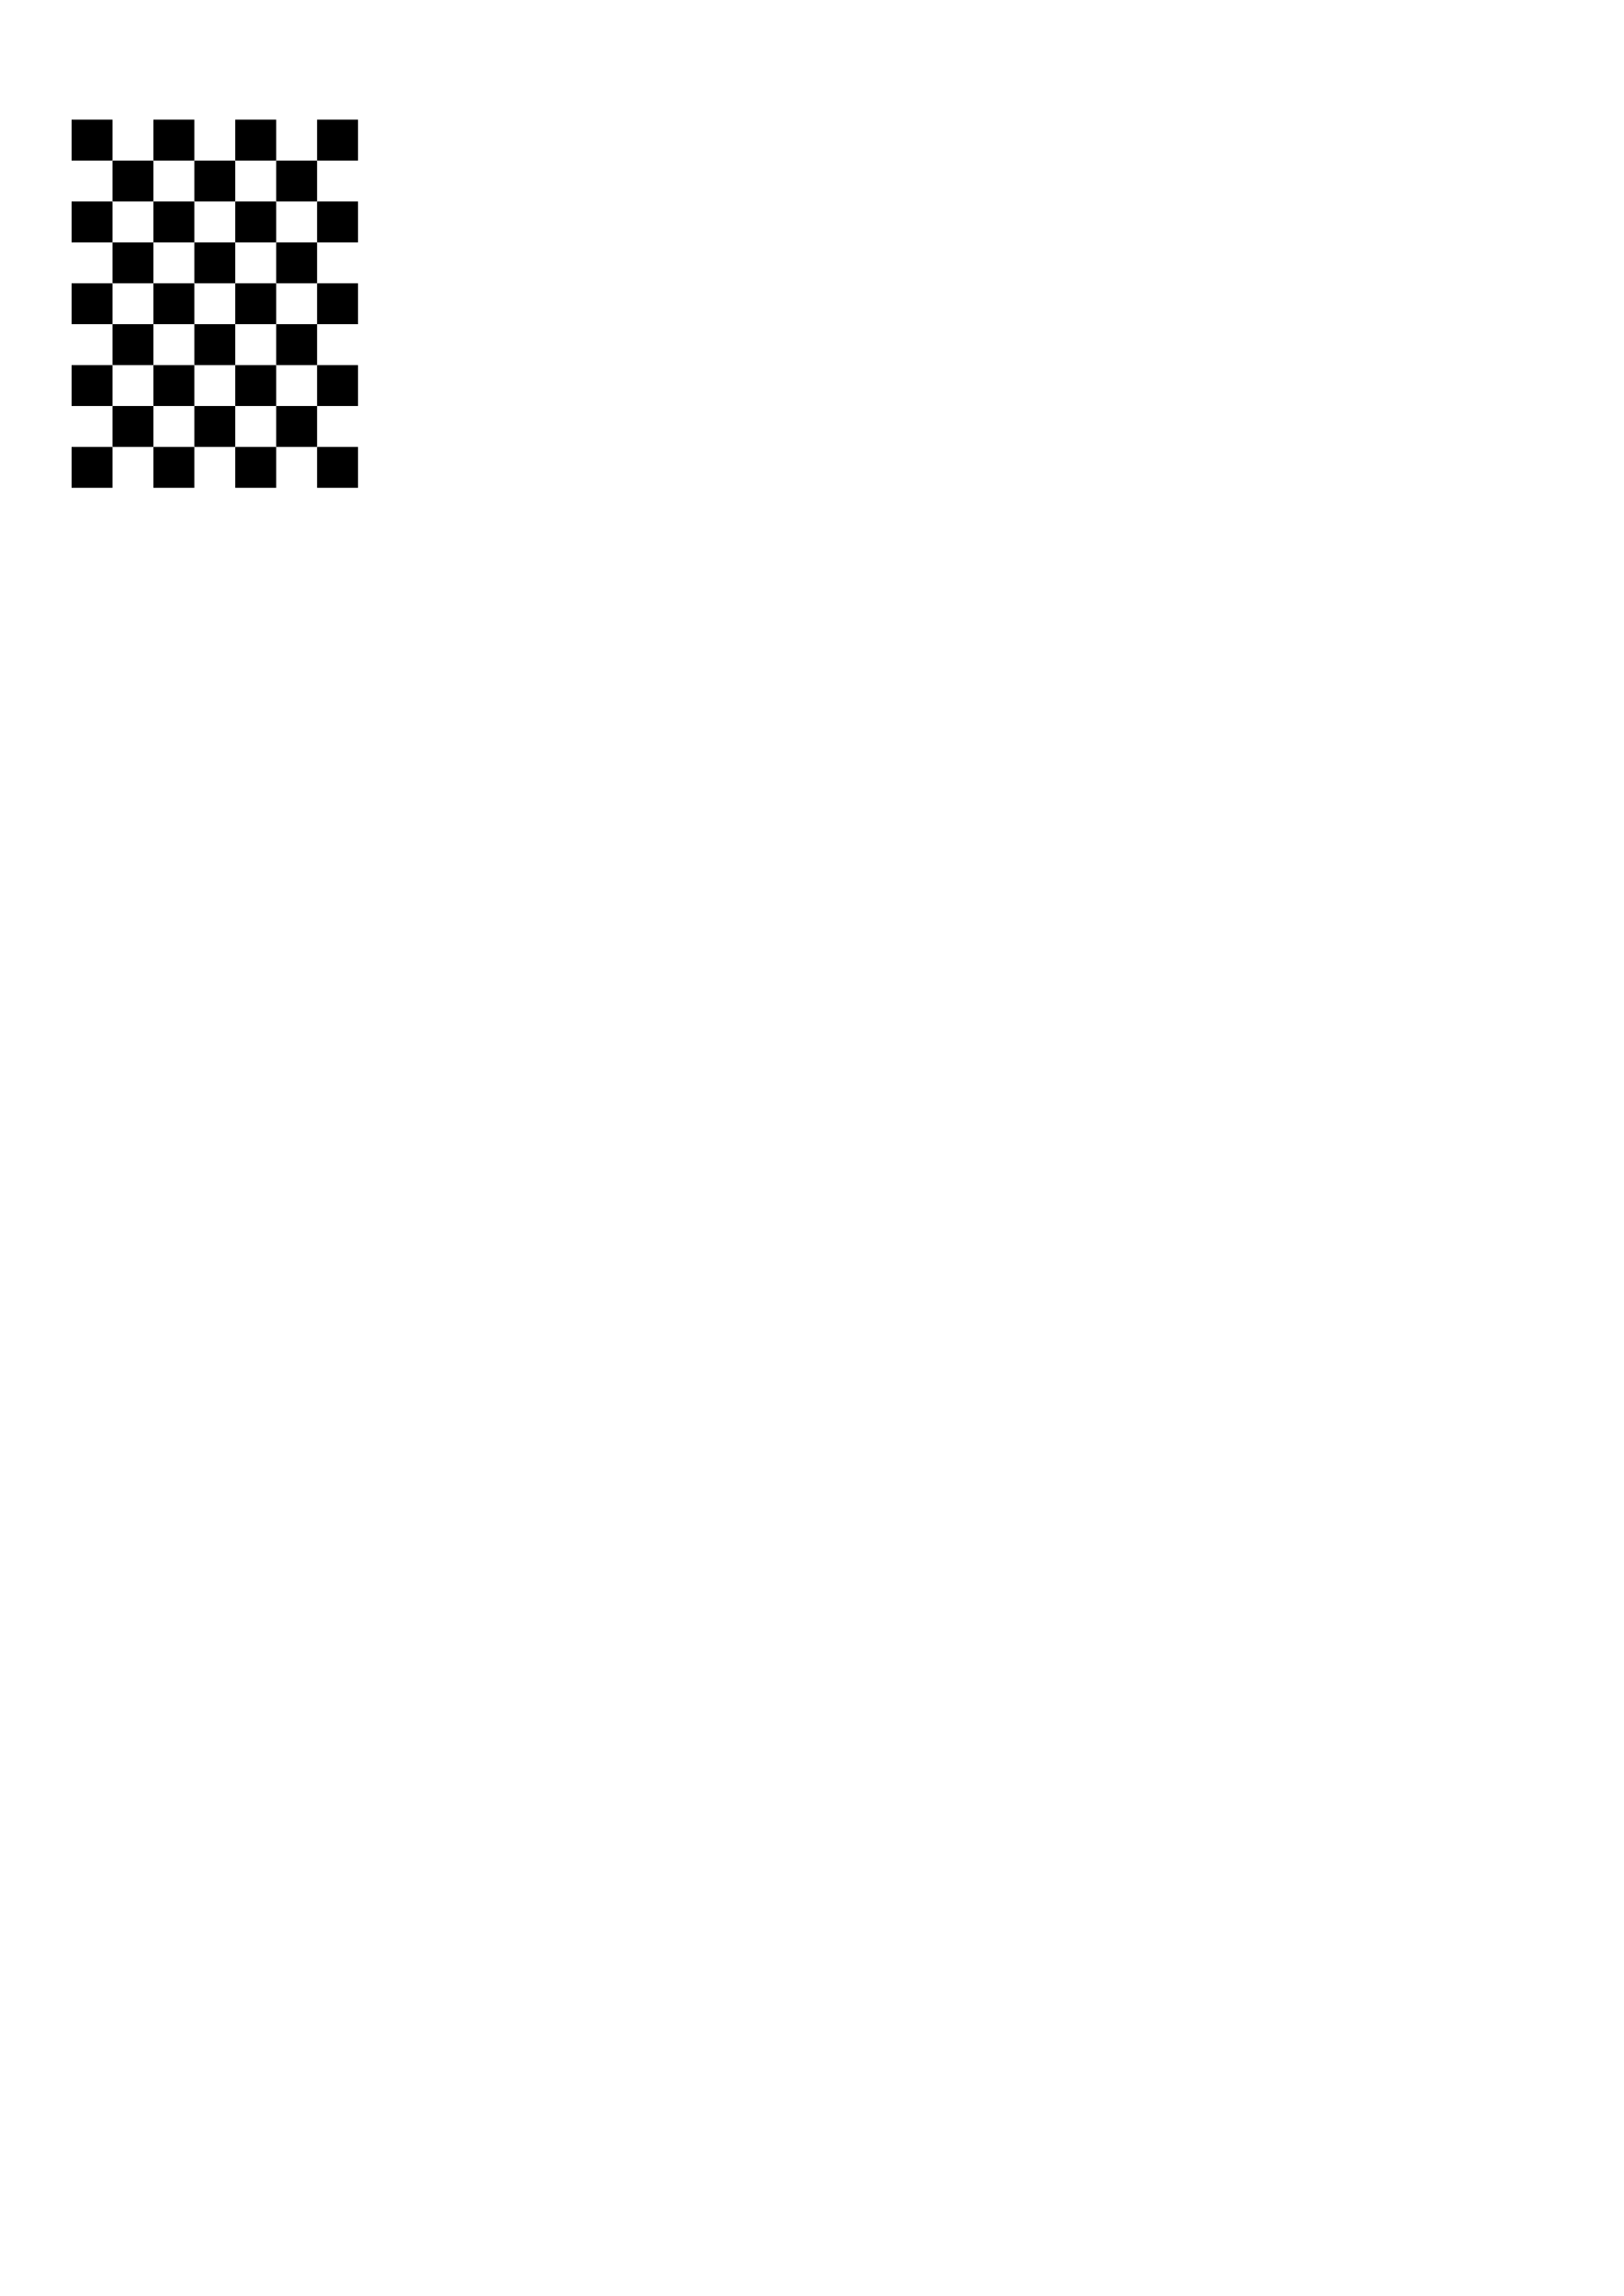
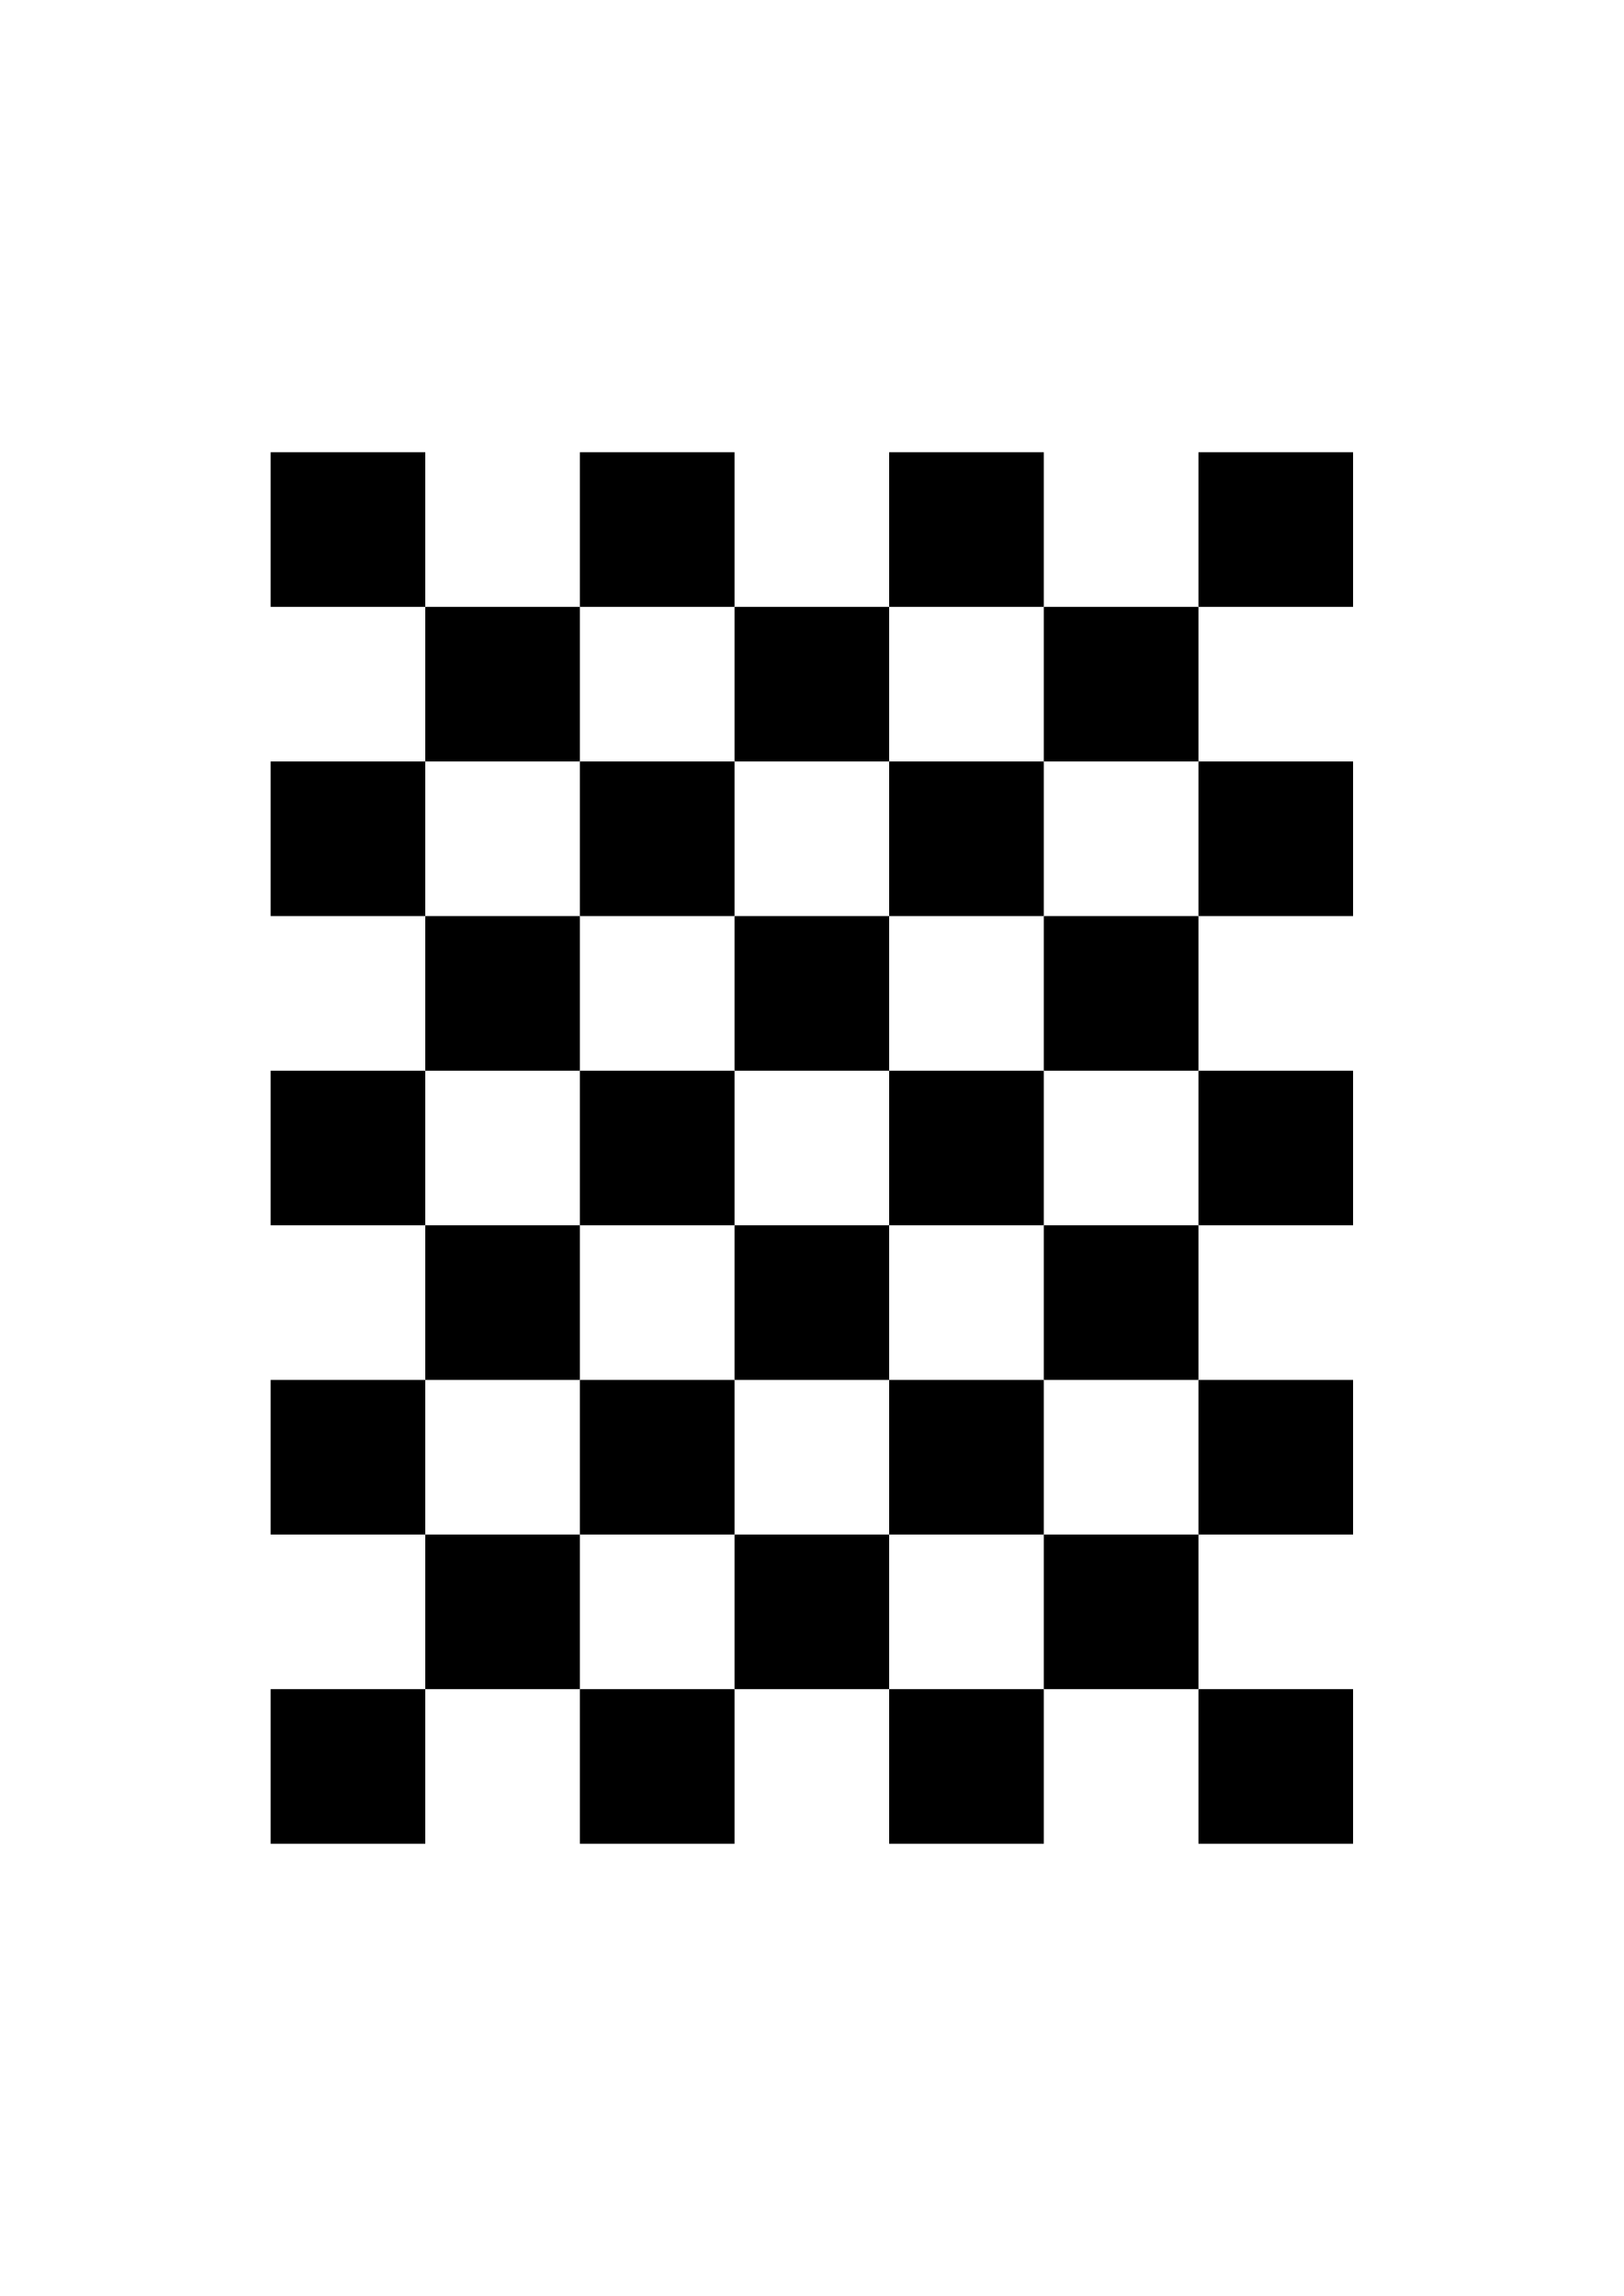
- <svg xmlns="http://www.w3.org/2000/svg" baseProfile="full" height="297mm" version="1.1" width="210mm">
-   <defs />
-   <rect fill="black" height="20.0" width="20.0" x="35.0" y="58.5" />
-   <rect fill="black" height="20.0" width="20.0" x="35.0" y="98.5" />
-   <rect fill="black" height="20.0" width="20.0" x="35.0" y="138.5" />
-   <rect fill="black" height="20.0" width="20.0" x="35.0" y="178.5" />
-   <rect fill="black" height="20.0" width="20.0" x="35.0" y="218.5" />
-   <rect fill="black" height="20.0" width="20.0" x="55.0" y="78.5" />
-   <rect fill="black" height="20.0" width="20.0" x="55.0" y="118.5" />
-   <rect fill="black" height="20.0" width="20.0" x="55.0" y="158.5" />
-   <rect fill="black" height="20.0" width="20.0" x="55.0" y="198.5" />
-   <rect fill="black" height="20.0" width="20.0" x="75.0" y="58.5" />
-   <rect fill="black" height="20.0" width="20.0" x="75.0" y="98.5" />
-   <rect fill="black" height="20.0" width="20.0" x="75.0" y="138.5" />
-   <rect fill="black" height="20.0" width="20.0" x="75.0" y="178.5" />
-   <rect fill="black" height="20.0" width="20.0" x="75.0" y="218.5" />
-   <rect fill="black" height="20.0" width="20.0" x="95.0" y="78.5" />
-   <rect fill="black" height="20.0" width="20.0" x="95.0" y="118.5" />
-   <rect fill="black" height="20.0" width="20.0" x="95.0" y="158.5" />
-   <rect fill="black" height="20.0" width="20.0" x="95.0" y="198.5" />
-   <rect fill="black" height="20.0" width="20.0" x="115.0" y="58.5" />
-   <rect fill="black" height="20.0" width="20.0" x="115.0" y="98.5" />
-   <rect fill="black" height="20.0" width="20.0" x="115.0" y="138.5" />
-   <rect fill="black" height="20.0" width="20.0" x="115.0" y="178.5" />
-   <rect fill="black" height="20.0" width="20.0" x="115.0" y="218.5" />
-   <rect fill="black" height="20.0" width="20.0" x="135.0" y="78.5" />
-   <rect fill="black" height="20.0" width="20.0" x="135.0" y="118.5" />
-   <rect fill="black" height="20.0" width="20.0" x="135.0" y="158.5" />
-   <rect fill="black" height="20.0" width="20.0" x="135.0" y="198.5" />
-   <rect fill="black" height="20.0" width="20.0" x="155.0" y="58.5" />
-   <rect fill="black" height="20.0" width="20.0" x="155.0" y="98.5" />
-   <rect fill="black" height="20.0" width="20.0" x="155.0" y="138.5" />
-   <rect fill="black" height="20.0" width="20.0" x="155.0" y="178.5" />
-   <rect fill="black" height="20.0" width="20.0" x="155.0" y="218.5" />
+ <svg xmlns="http://www.w3.org/2000/svg" width="210mm" height="297mm" viewBox="0 0 210 297" version="1.1" style="stroke:black; fill:none; stroke-width:0.5pt; stroke-linejoin:round; text-anchor:middle" font-family="Helvetica, Arial, FreeSans, Sans, sans, sans-serif">
+   <g>
+     <rect x="35.0" y="58.5" width="20.0" height="20.0" fill="black" stroke="none" />
+     <rect x="35.0" y="98.5" width="20.0" height="20.0" fill="black" stroke="none" />
+     <rect x="35.0" y="138.5" width="20.0" height="20.0" fill="black" stroke="none" />
+     <rect x="35.0" y="178.5" width="20.0" height="20.0" fill="black" stroke="none" />
+     <rect x="35.0" y="218.5" width="20.0" height="20.0" fill="black" stroke="none" />
+     <rect x="55.0" y="78.5" width="20.0" height="20.0" fill="black" stroke="none" />
+     <rect x="55.0" y="118.5" width="20.0" height="20.0" fill="black" stroke="none" />
+     <rect x="55.0" y="158.5" width="20.0" height="20.0" fill="black" stroke="none" />
+     <rect x="55.0" y="198.5" width="20.0" height="20.0" fill="black" stroke="none" />
+     <rect x="75.0" y="58.5" width="20.0" height="20.0" fill="black" stroke="none" />
+     <rect x="75.0" y="98.5" width="20.0" height="20.0" fill="black" stroke="none" />
+     <rect x="75.0" y="138.5" width="20.0" height="20.0" fill="black" stroke="none" />
+     <rect x="75.0" y="178.5" width="20.0" height="20.0" fill="black" stroke="none" />
+     <rect x="75.0" y="218.5" width="20.0" height="20.0" fill="black" stroke="none" />
+     <rect x="95.0" y="78.5" width="20.0" height="20.0" fill="black" stroke="none" />
+     <rect x="95.0" y="118.5" width="20.0" height="20.0" fill="black" stroke="none" />
+     <rect x="95.0" y="158.5" width="20.0" height="20.0" fill="black" stroke="none" />
+     <rect x="95.0" y="198.5" width="20.0" height="20.0" fill="black" stroke="none" />
+     <rect x="115.0" y="58.5" width="20.0" height="20.0" fill="black" stroke="none" />
+     <rect x="115.0" y="98.5" width="20.0" height="20.0" fill="black" stroke="none" />
+     <rect x="115.0" y="138.5" width="20.0" height="20.0" fill="black" stroke="none" />
+     <rect x="115.0" y="178.5" width="20.0" height="20.0" fill="black" stroke="none" />
+     <rect x="115.0" y="218.5" width="20.0" height="20.0" fill="black" stroke="none" />
+     <rect x="135.0" y="78.5" width="20.0" height="20.0" fill="black" stroke="none" />
+     <rect x="135.0" y="118.5" width="20.0" height="20.0" fill="black" stroke="none" />
+     <rect x="135.0" y="158.5" width="20.0" height="20.0" fill="black" stroke="none" />
+     <rect x="135.0" y="198.5" width="20.0" height="20.0" fill="black" stroke="none" />
+     <rect x="155.0" y="58.5" width="20.0" height="20.0" fill="black" stroke="none" />
+     <rect x="155.0" y="98.5" width="20.0" height="20.0" fill="black" stroke="none" />
+     <rect x="155.0" y="138.5" width="20.0" height="20.0" fill="black" stroke="none" />
+     <rect x="155.0" y="178.5" width="20.0" height="20.0" fill="black" stroke="none" />
+     <rect x="155.0" y="218.5" width="20.0" height="20.0" fill="black" stroke="none" />
+   </g>
</svg>
